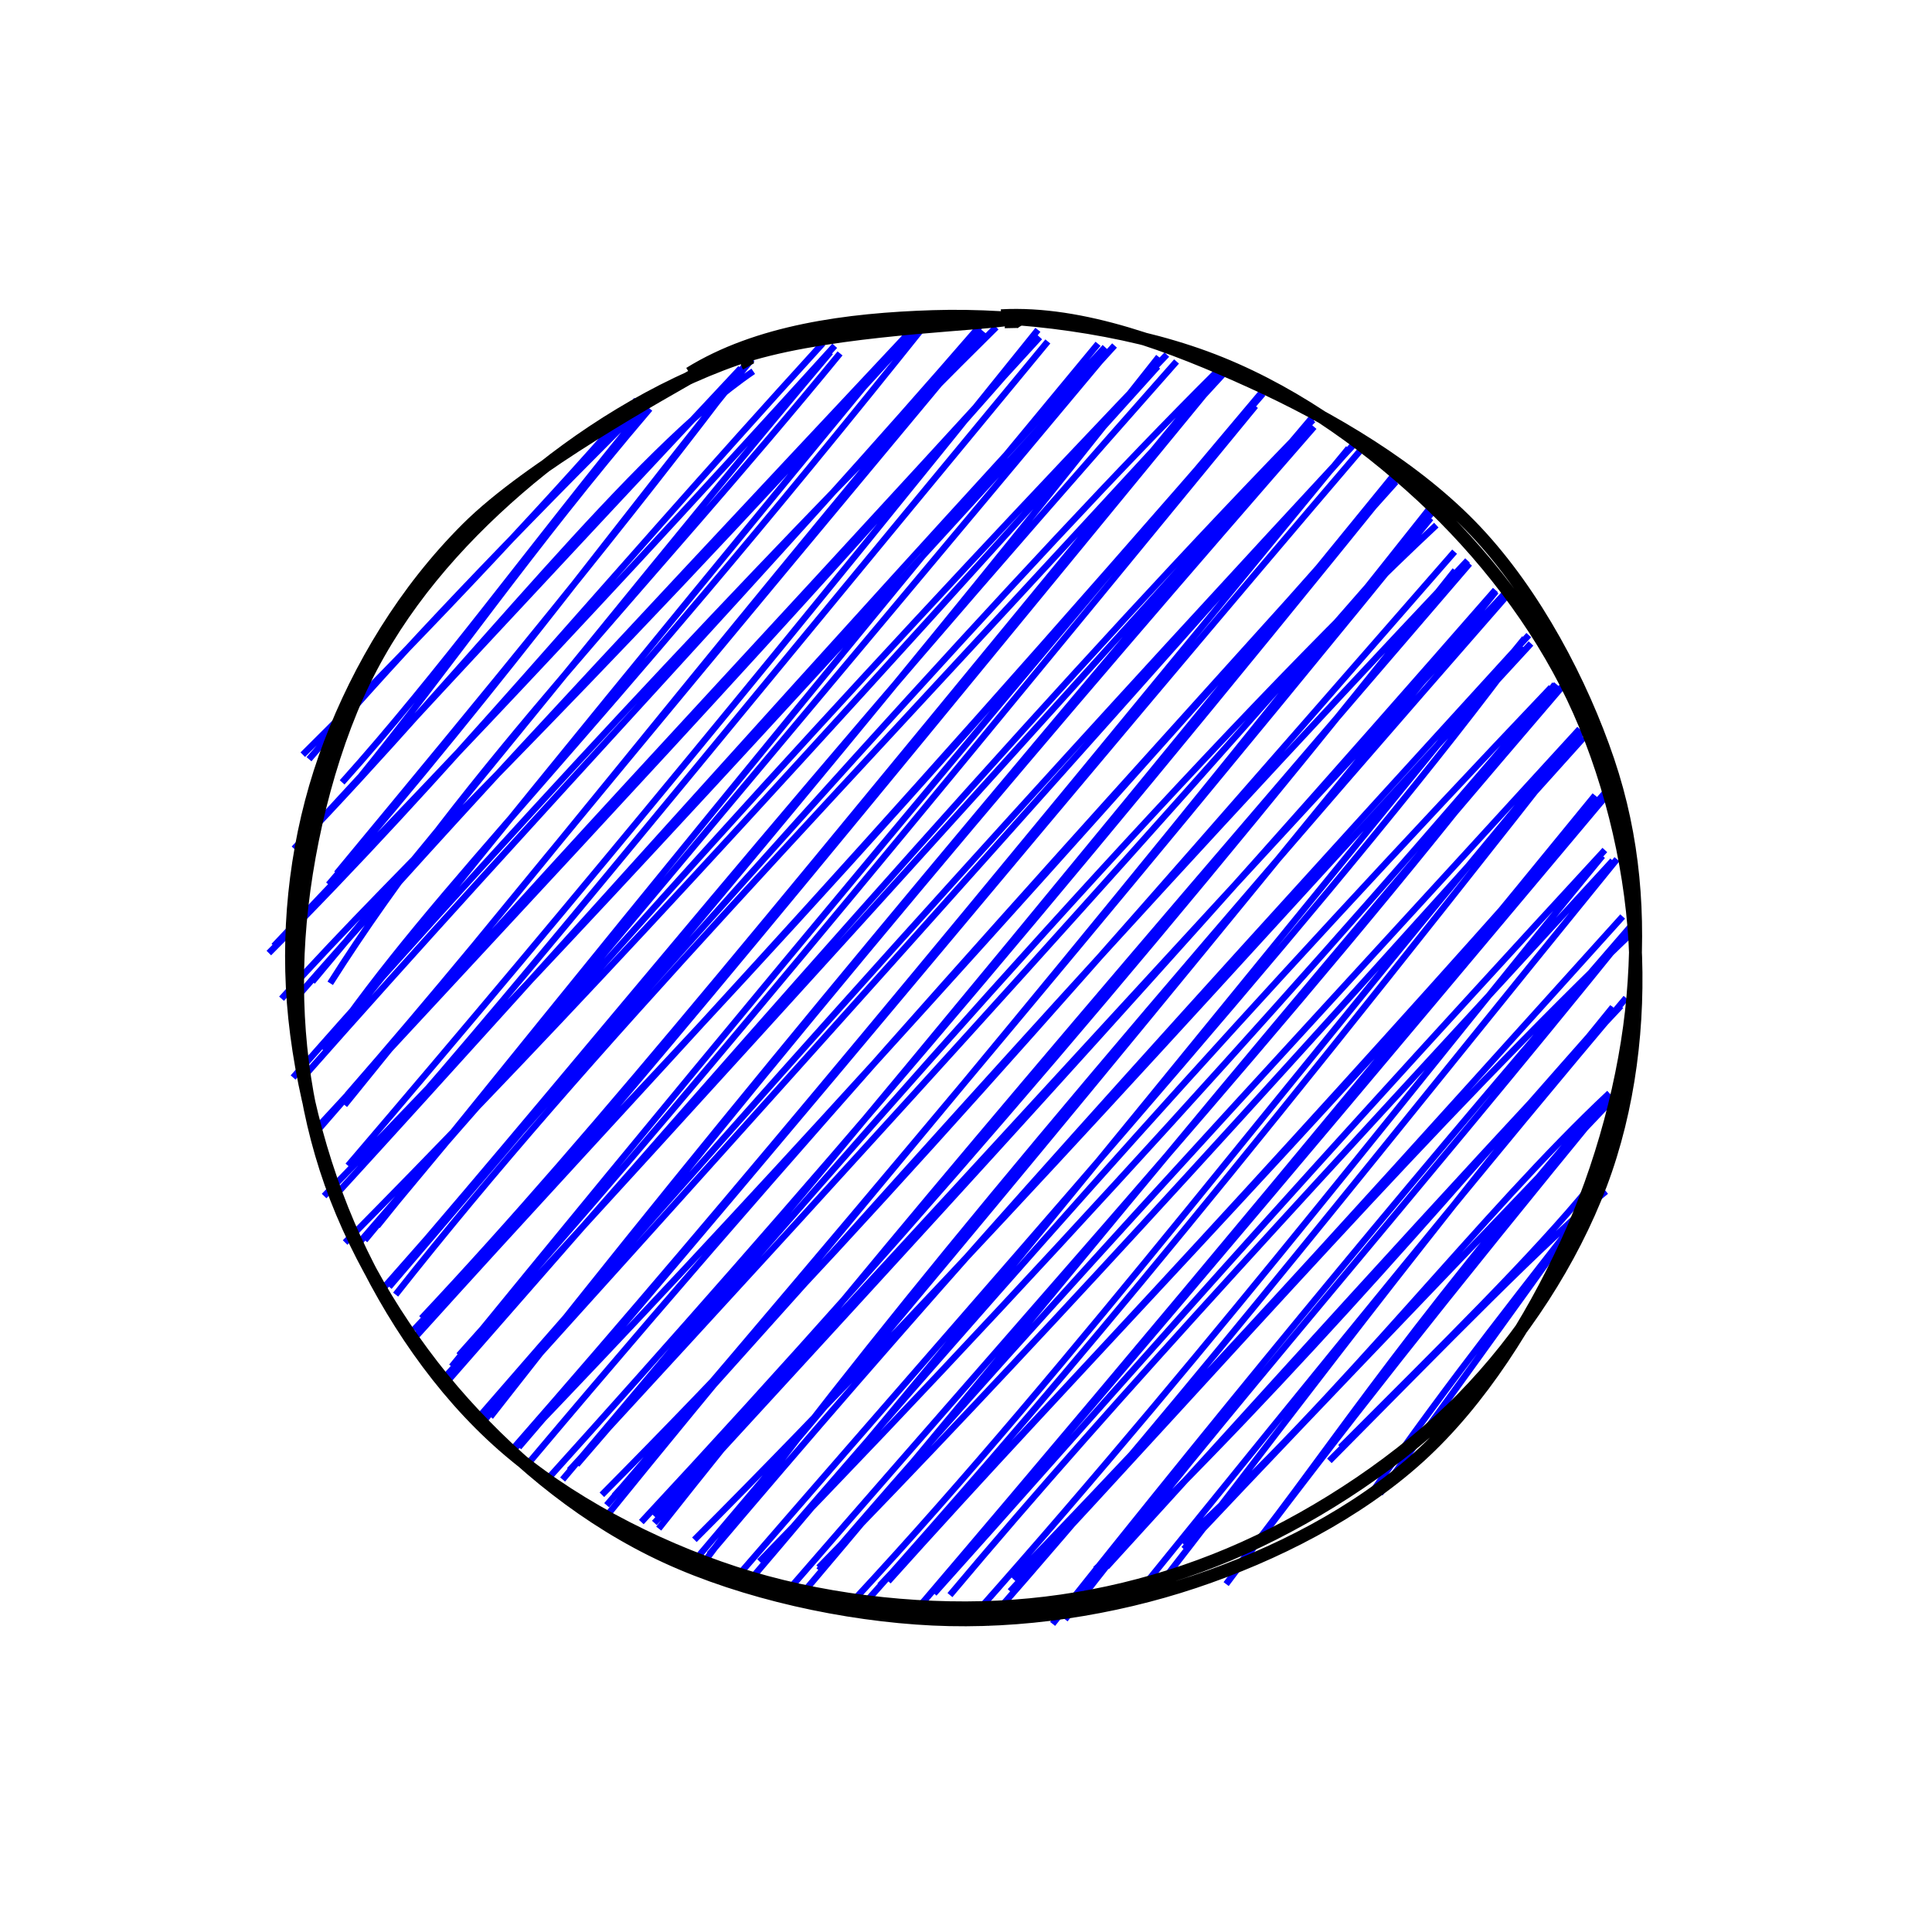
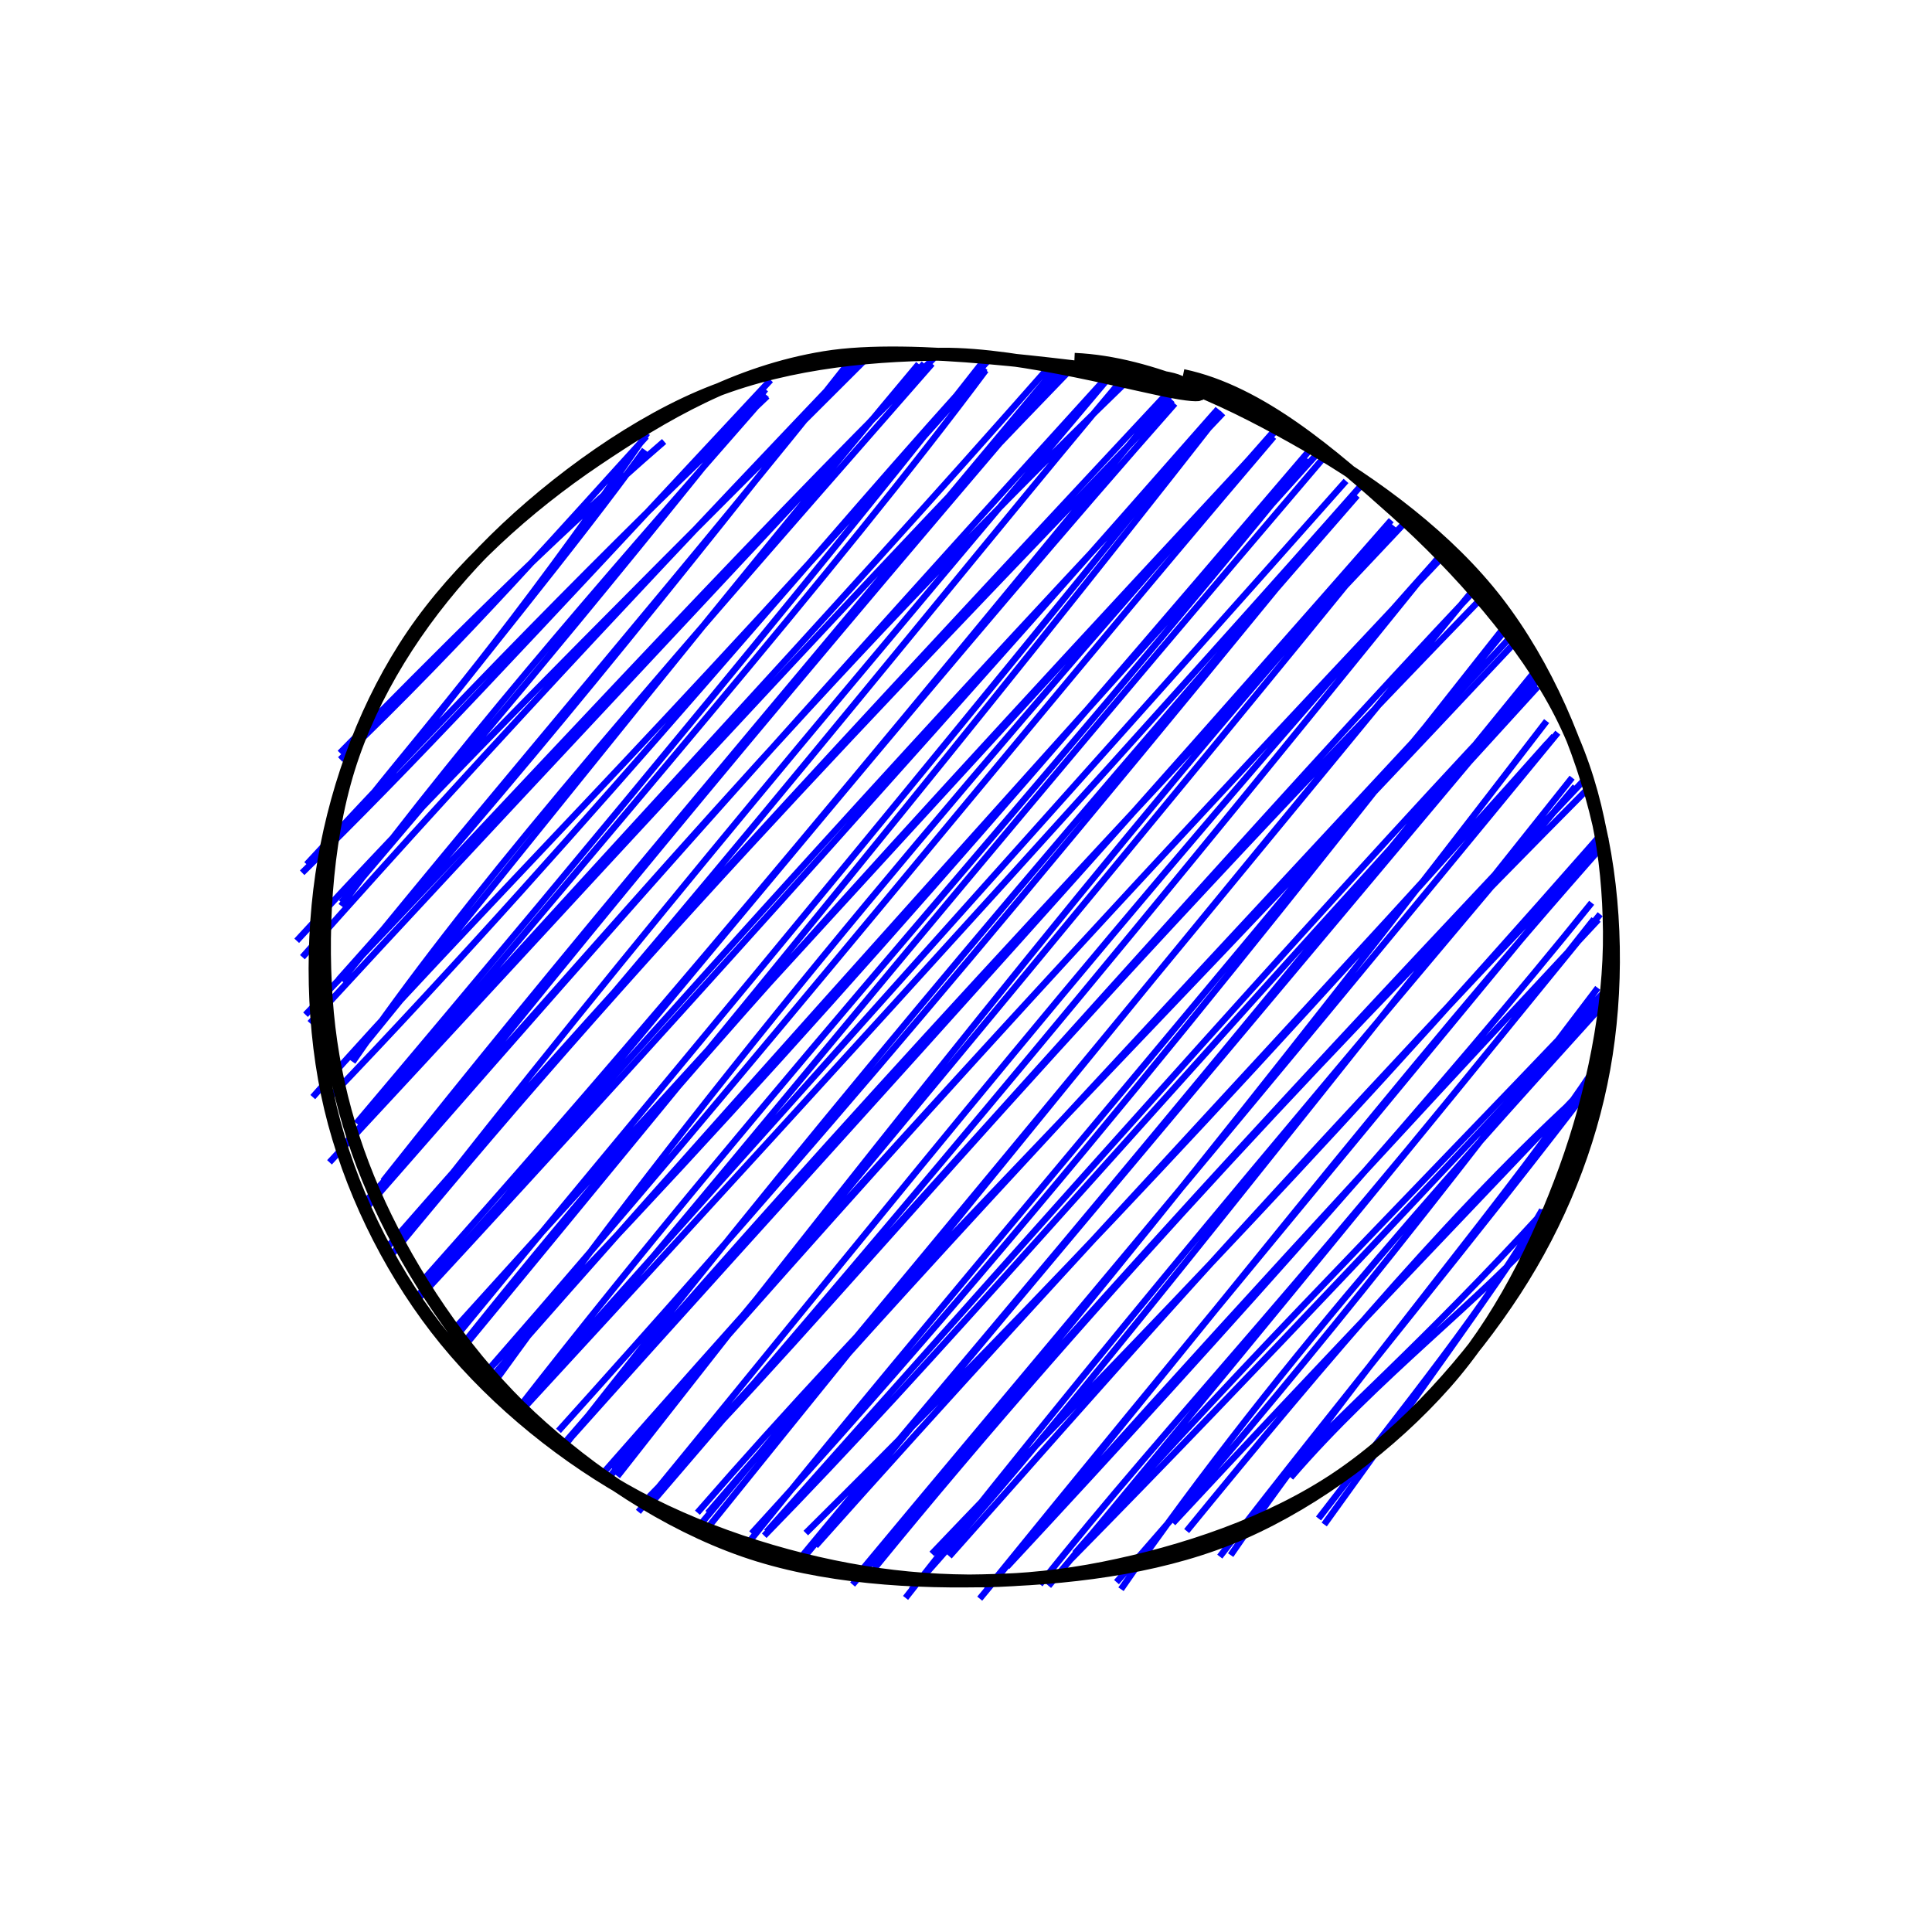
<svg xmlns="http://www.w3.org/2000/svg" width="300" height="300">
  <g>
-     <path d="M47.983 117.89 C60.11 103.758, 73.398 89.482, 98.914 63.936 M47.016 117.187 C67.522 96.866, 87.923 74.844, 98.866 62.116 M55.387 121.322 C70.094 103.234, 82.109 85.49, 100.902 63.46 M53.126 121.489 C68.179 104.742, 82.413 85.004, 100.594 62.831 M45.679 131.758 C73.293 103.09, 98.323 70.335, 116.966 57.654 M45.671 131.792 C65.109 110.575, 85.8 88.431, 115.022 57.18 M51.02 137.36 C78.624 105.505, 99.583 76.559, 116.773 55.753 M52.283 135.641 C74.973 108.259, 97.638 80.813, 116.275 55.913 M41.746 147.988 C69.563 120.114, 91.095 93.56, 127.778 53.292 M42.526 146.9 C62.002 126.198, 82.397 105.719, 129.617 53.692 M51.276 152.685 C72.599 119.029, 100.437 91.494, 130.44 54.875 M48.502 152.434 C77.765 117.524, 104.534 83.538, 128.947 54.675 M43.718 155.078 C63.144 133.475, 84.737 114.386, 143.245 50.12 M45.025 156.054 C66.446 131.531, 87.409 109.004, 142.086 50.689 M50.322 163.146 C68.031 137.102, 90.636 116.965, 144.658 49.187 M51.1 161.965 C69.815 138.829, 87.777 116.242, 142.041 50.479 M45.512 167.312 C84.63 122.953, 124.663 80.481, 154.698 50.797 M46.867 167.516 C83.156 126.405, 120.9 86.813, 152.083 50.71 M53.945 170.001 C79.867 140.351, 105.42 107.011, 151.334 52.286 M53.504 171.583 C80.208 138.455, 108.138 104.913, 152.673 51.434 M49.011 175.889 C79.12 141.03, 111.44 107.148, 161.444 52.348 M48.52 175.903 C85.15 136.149, 121.56 97.791, 161.268 52.286 M54.036 181.006 C89.483 139.558, 124.791 96.489, 161.166 51.218 M55.749 181.207 C78.312 155.924, 100.76 127.902, 162.709 53.018 M50.328 185.718 C76.322 158.938, 101.946 131.895, 173.065 53.649 M51.727 185.984 C89.508 144.645, 126.112 103.257, 171.587 53.903 M56.648 192.576 C90.528 151.8, 121.447 115.203, 171.353 55.473 M58.583 190.373 C91.955 148.955, 125.551 107.603, 170.503 53.382 M53.589 192.937 C81.754 164.41, 107.853 136.762, 179.772 56.901 M55.327 193.484 C97.226 144.843, 140.087 98.024, 181.185 55.061 M60.729 198.815 C91.949 162.732, 122.274 124.339, 182.694 56.129 M60.429 199.812 C103.753 149.153, 144.44 100.466, 179.925 55.415 M61.435 201.027 C92.086 162.2, 126.945 126.848, 190.628 57.328 M59.322 200.264 C109.963 142.645, 161.151 85.315, 188.732 57.94 M64.811 206.803 C91.975 177.333, 117.546 145.852, 189.16 58.64 M65.456 204.713 C93.35 174.99, 120.013 141.576, 189.745 56.939 M64.275 206.48 C95.674 172.959, 125.727 142.791, 196.112 61.115 M64.696 207.401 C97.412 171.104, 130.136 137.177, 195.174 62.185 M71.251 210.462 C98.464 180.099, 125.087 148.156, 194.942 63.03 M70.132 212.207 C101.737 173.5, 134.875 133.398, 195.794 61.083 M68.882 215.17 C120.16 156.55, 168.037 101.805, 203.877 65.2 M68.887 214.058 C112.835 166.244, 154.505 120.085, 203.288 66.102 M75.361 220.395 C113.257 171.963, 155.973 121.287, 204.285 64.205 M76.154 220.003 C120.338 163.411, 166.83 108.937, 204.045 66.276 M74.325 220.098 C125.323 161.253, 175.68 106.297, 210.135 69.124 M74.229 220.863 C115.449 175.163, 157.172 128.838, 210.011 69.195 M80.555 224.719 C124.311 173.846, 166.968 121.723, 211.787 69.305 M79.605 225.028 C114.243 185.454, 148.021 144.365, 209.405 69.608 M82.418 226.785 C132.481 167.324, 182.494 113.139, 216.756 74.82 M80.054 224.788 C115.092 188.258, 148.57 151.563, 216.441 74.924 M85.029 229.675 C123.394 187.183, 160.935 143.527, 217.768 73.158 M87.364 229.739 C120.854 190.1, 154.892 149.401, 216.309 73.931 M89.567 227.417 C138.521 170.549, 189.82 112.542, 223.031 81.541 M88.416 228.31 C136.367 176.247, 184.215 123.692, 222.749 79.163 M93.906 235.754 C129.54 191.746, 162.571 154.051, 222.463 78.377 M94.201 233.727 C145.583 173.795, 196.585 112.027, 222.165 80.452 M93.463 232.11 C132.976 192.269, 167.252 152.799, 225.87 85.662 M95.375 232.282 C134.469 188.794, 173.376 144.749, 227.883 87.033 M99.585 236.343 C143.714 188.92, 184.719 140.58, 225.956 88.554 M102.286 237.36 C131.256 200.659, 162.884 163.455, 228.191 87.505 M101.484 235.341 C150.435 182.626, 196.258 132.165, 233.799 92.021 M101.611 236.48 C140.477 194.082, 180.112 151.28, 232.2 91.606 M107.259 243.057 C134.472 210.882, 161.902 178.589, 232.286 91.833 M108.991 243.027 C134.389 208.839, 162.355 174.458, 233.951 92.537 M107.826 239.094 C149.958 196.865, 193.388 148.028, 237.73 99.918 M110.14 241.353 C140.297 205.71, 169.595 172.893, 237.386 98.62 M113.55 245.881 C161.586 190.422, 211.058 134.896, 236.4 100.383 M115.188 246.883 C144.676 212.359, 173.709 176.443, 236.748 99.111 M119.903 240.858 C156.424 198.475, 194.234 155.749, 240.861 106.736 M117.944 242.47 C168.959 189.942, 218.109 134.501, 241.692 106.25 M123.179 246.035 C166.911 195.599, 210.455 147.256, 241.438 106.265 M125.11 246.844 C156.886 209.392, 186.493 172.046, 243.293 105.786 M127.155 243.848 C157.437 208.449, 189.437 174.347, 245.294 113.196 M127.127 243.418 C158.406 211.341, 190.044 176.788, 245.913 114.527 M132.736 248.303 C167.225 211.134, 199.448 168.228, 244.888 114.154 M134.26 248.963 C160.168 219.932, 185.858 189.927, 245.866 113.376 M136.619 246.196 C175.25 205.297, 212.702 164.632, 249.602 122.685 M137.931 245.544 C166.84 213.32, 198.67 180.939, 248.974 124.128 M143.399 248.699 C178.088 208.654, 213.159 166.753, 249.061 123.995 M142.508 249.754 C180.174 205.56, 216.261 161.996, 247.682 123.502 M145.041 247.437 C168.104 221.793, 190.758 195.409, 249.203 131.989 M147.508 247.683 C174.501 215.542, 204.161 184.159, 250.423 133.645 M151.374 250.668 C188.82 208.558, 223.521 163.561, 248.83 132.894 M153.148 252.108 C186.04 214.697, 215.882 176.639, 251.081 133.411 M156.851 247.1 C190.634 210.91, 223.082 173.791, 254.021 144.24 M157.293 245.151 C189.967 211.359, 220.784 176.843, 251.967 142.313 M165.379 251.459 C190.669 218.597, 217.727 188.175, 252.819 144.675 M163.448 252.158 C192.649 215.444, 222.375 179.42, 253.495 143.527 M170.091 243.688 C202.142 212.884, 228.844 180.943, 250.637 156.551 M171.822 243.314 C196.762 216.003, 222.349 187.433, 251.686 156.197 M178.389 248.243 C196.038 225.738, 214.331 200.655, 250.428 156.387 M176.528 247.585 C204.6 212.914, 233.301 177.573, 252.498 154.959 M183.473 239.467 C208.739 216.62, 230.182 188.19, 249.91 169.747 M183.821 240.55 C208.961 213.856, 231.266 190.937, 250.828 170.246 M190.992 244.641 C204.592 228.119, 216.043 208.846, 249.94 169.853 M190.394 245.976 C207.847 222.64, 225.022 200.928, 249.824 170.679 M208.15 224.745 C223.756 209.109, 238.295 194.849, 247.077 184.03 M206.426 226.839 C224.389 208.734, 240.409 192.207, 249.377 184.986 M214.301 231.908 C223.492 219.154, 232.921 206.261, 248.088 185.005 M213.199 231.534 C224.484 215.16, 237.977 198.246, 248.998 184.069" stroke="blue" stroke-width="1" fill="none" />
-     <path d="M107.089 57.98 C117.637 51.438, 131.557 49.575, 144.901 49.16 C158.246 48.745, 174.515 50.854, 187.156 55.491 C199.797 60.127, 211.242 68.196, 220.747 76.978 C230.253 85.76, 238.669 96.639, 244.19 108.183 C249.712 119.726, 253.15 133.616, 253.876 146.239 C254.601 158.862, 253.007 172.102, 248.544 183.918 C244.081 195.734, 236.326 207.728, 227.096 217.135 C217.865 226.543, 205.176 234.963, 193.159 240.363 C181.142 245.764, 168.173 248.895, 154.992 249.538 C141.812 250.181, 126.891 248.404, 114.078 244.22 C101.264 240.036, 87.939 233.065, 78.111 224.433 C68.284 215.802, 60.566 204.299, 55.112 192.431 C49.658 180.562, 46.03 166.05, 45.386 153.222 C44.742 140.393, 46.716 127.322, 51.246 115.46 C55.777 103.597, 62.812 91.778, 72.57 82.049 C82.328 72.319, 102.516 61.274, 109.794 57.081 C117.071 52.889, 115.358 55.357, 116.236 56.891 M155.466 49.029 C168.107 48.332, 182.038 53.706, 194.324 59.287 C206.609 64.868, 219.952 72.709, 229.179 82.513 C238.407 92.317, 245.624 106.077, 249.688 118.111 C253.752 130.145, 254.65 142.195, 253.564 154.716 C252.478 167.238, 248.705 181.325, 243.172 193.24 C237.639 205.155, 229.987 217.473, 220.364 226.206 C210.742 234.939, 198.018 241.436, 185.434 245.637 C172.851 249.839, 158.532 252.068, 144.862 251.416 C131.192 250.764, 115.567 247.329, 103.412 241.726 C91.258 236.123, 80.611 227.466, 71.936 217.799 C63.261 208.131, 55.612 195.745, 51.363 183.721 C47.113 171.697, 45.574 158.651, 46.439 145.655 C47.304 132.659, 50.892 117.372, 56.552 105.745 C62.213 94.118, 70.773 84.226, 80.402 75.893 C90.032 67.559, 101.906 60.094, 114.328 55.746 C126.749 51.398, 147.818 50.604, 154.932 49.804 C162.047 49.004, 156.98 49.314, 157.014 50.945" stroke="black" stroke-width="2" fill="none" />
+     <path d="M52.792 116.924 C66.938 102.548, 85.424 83.828, 103.123 68.551 M52.837 117.937 C71.966 99.656, 89.073 80.101, 100.364 67.772 M57.876 124.024 C74.29 102.754, 89.156 85.017, 100.106 69.838 M57.607 123.622 C67.357 111.402, 78.187 99.414, 100.507 67.252 M47.617 134.217 C69.906 110.16, 94.265 85.127, 119.128 61.52 M46.92 135.523 C63.905 118.928, 79.689 101.898, 119.658 59.011 M52.974 140.665 C74.342 111.945, 98.32 85.014, 119.008 61.331 M53.008 140.121 C71.233 118.642, 89.203 97.691, 118.872 60.457 M46.076 146.083 C66.544 123.83, 85.15 104.882, 134.488 55.714 M46.962 148.63 C77.172 114.581, 108.446 81.58, 133.738 55.035 M52.584 152.123 C80.171 121.35, 104.382 91.12, 132.676 55.205 M53.018 152.274 C80.054 118.986, 107.837 86.857, 132.111 56.284 M47.441 157.565 C80.214 123.34, 113.797 86.433, 144.953 55.672 M48.129 158.871 C77.403 127.091, 107.056 95.809, 143.497 56.46 M54.766 164.887 C72.313 139.473, 94.36 113.894, 144.733 56.465 M55.421 163.643 C85.468 126.84, 113.634 91.106, 142.643 56.526 M50.707 170.948 C91.994 127.949, 129.622 81.846, 154.058 55.325 M48.571 170.356 C73.102 142.55, 100.585 116.111, 152.964 57.127 M55.343 174.427 C93.006 129.886, 133.44 80.76, 152.462 56.398 M55.48 175.852 C92.779 131.206, 130.642 87.659, 153.07 57.487 M51.163 180.486 C89.859 138.866, 126.957 97.978, 165.909 57.718 M53.54 177.67 C90.088 136.843, 127.533 97.202, 163.238 56.604 M58.956 185.215 C87.47 149.579, 112.891 118.332, 164.814 57.592 M59.494 183.398 C86.752 148.96, 115.46 115.347, 164.815 56.167 M55.941 187.466 C92.682 147.528, 125.911 106.694, 174.837 59.337 M56.741 187.719 C81.966 158.915, 107.181 129.796, 172.95 57.375 M62.918 191.457 C106.279 142.86, 148.985 88.865, 175.449 57.495 M61.971 192.759 C98.624 145.715, 134.966 102.838, 173.355 57.263 M60.333 195.419 C101.815 144.747, 148.373 97.461, 182.025 62.099 M59.892 193.97 C101.506 146.333, 144.608 100.376, 181.958 60.326 M68.41 197.942 C109.457 148.981, 149.7 99.71, 182.43 62.665 M65.847 198.633 C91.481 169.816, 118.092 139.013, 181.938 61.021 M65.095 200.947 C105.987 155.03, 145.319 111.054, 189.892 64.134 M64.597 202.062 C108.485 154.639, 152.195 105.531, 188.735 63.959 M72.44 208.653 C112.33 160.252, 154.058 109.505, 188.744 65.111 M70.996 207.31 C98.591 173.613, 126.855 140.468, 189.135 63.499 M71.241 209.51 C102.082 170.757, 135.944 133.733, 198.31 66.658 M69.074 207.998 C107.992 164.894, 147.247 122.391, 197.987 66.934 M77.425 213.73 C107.53 172.02, 140.408 131.879, 198.235 66.482 M76.104 212.385 C116.915 165.73, 156.799 115.877, 197.777 67.824 M74.447 214.14 C117.347 170.126, 154.419 127.245, 203.932 69.246 M76.501 213.669 C107.617 178.312, 138.398 143.987, 204.301 70.725 M80.199 219.073 C120.765 167.043, 162.047 122.126, 203.16 71.331 M81.406 218.417 C108.248 187.972, 131.818 157.533, 205.392 71.246 M82.389 216.432 C126.175 167.32, 174.334 113.811, 209.009 74.679 M81.352 218.635 C133.463 162.077, 185.488 104.768, 211.31 75.437 M86.725 222.183 C117.639 187.841, 146.158 155.26, 209.1 78.022 M87.67 224.487 C122.687 179.768, 157.038 138.537, 210.742 76.955 M86.449 225.459 C116.489 190.761, 144.571 159.162, 218.945 80.311 M87.862 224.105 C122.461 185.327, 156.54 148.67, 216.032 80.777 M95.873 229.229 C138.928 174.265, 183.134 118.288, 216.01 82.325 M94.334 229.714 C139.213 175.276, 181.885 124.395, 216.456 81.666 M93.555 228.863 C132.84 184.137, 175.153 138.283, 225.051 85.259 M94.948 227.974 C130.306 187.376, 167.956 145.7, 223.769 86.7 M101.146 233.39 C134.063 195.061, 165.281 158.515, 223.803 86.016 M99.128 234.754 C137.963 187.444, 174.293 141.591, 223.473 86.508 M100.793 232.432 C130.907 201.778, 154.248 171.138, 230.328 92.596 M101.279 232.077 C150.094 178.909, 197.573 124.857, 229.109 91.533 M108.654 238.772 C145.435 193.119, 183.54 146.156, 229.878 90.279 M107.671 238.032 C135.905 204.112, 164.105 170.322, 229.545 90.658 M108.292 234.889 C136.26 202.779, 164.064 175.604, 235.721 99.253 M109.918 234.941 C134.499 206.294, 161.008 178.123, 234.805 98.662 M116.709 238.113 C164.605 185.808, 209.753 127.466, 233.455 97.551 M116.623 239.035 C145.108 203.721, 176.015 167.955, 233.705 97.908 M118.67 238.47 C145.135 211.367, 169.353 182.67, 238.766 106.644 M119.032 237.858 C166.181 184.899, 212.373 133.011, 238.617 105.494 M123.24 243.202 C147.581 213.666, 171.466 186.542, 238.617 103.907 M124.664 242.023 C150.297 210.872, 176.954 179.347, 238.732 105.677 M125.124 238.054 C154.146 209.236, 185.009 177.622, 240.252 115.447 M126.641 240.05 C167.815 193.842, 209.059 150.556, 241.294 114.313 M132.393 246.048 C161.579 211.965, 191.598 175.237, 240.162 111.966 M132.507 245.375 C159.011 213.492, 186.119 181.721, 241.896 113.773 M135.793 243.521 C170.595 200.846, 210.488 158.794, 246.621 122.423 M134.887 243.126 C173.712 197.769, 214.188 154.803, 246.224 120.868 M141.531 246.846 C163.317 222.563, 182.607 198.002, 244.117 120.756 M140.615 248.121 C176.443 202.393, 213.857 159.018, 244.598 122.124 M144.694 241.281 C172.321 212.298, 198.281 186.869, 248.171 130.087 M147.408 241.666 C169.954 216.382, 192.391 190.226, 248.891 130.859 M152.133 248.239 C185.611 207.889, 217.7 166.431, 249.255 130.898 M153.195 246.804 C182.058 211.218, 212.319 174.931, 249.4 129.854 M156.361 243.288 C191.147 205.905, 224.7 168.103, 247.155 140.181 M158.206 241.094 C185.186 210.771, 213.306 180.201, 248.183 142.796 M161.488 246.014 C181.751 220.478, 204.221 197.696, 247.518 142.731 M162.827 246.255 C186.817 217.538, 211.877 186.92, 248.476 141.959 M166.303 242.099 C195.752 212.175, 224.71 181.159, 249.384 154.821 M166.901 241.196 C188.739 216.216, 211.166 193.77, 249.177 153.951 M174.068 246.776 C199.409 210.138, 229.783 177.235, 250.827 153.902 M173.37 245.671 C195.456 220.621, 216.23 195.527, 248.103 153.399 M184.266 237.735 C206.095 211.057, 227.531 185.61, 248.434 167.159 M182.133 236.503 C204.859 212.035, 228.856 187.039, 248.657 166.176 M191.1 241.478 C210.83 212.776, 235.626 184.303, 248.133 165.095 M189.41 241.708 C208.452 216.909, 228.941 192.407, 248.689 166.443 M200.419 229.432 C213.887 213.784, 230.419 201.445, 239.904 190.494 M199.425 229.056 C208.337 219.266, 220.401 209.21, 239.798 188.017 M205.625 236.722 C219.425 217.588, 231.357 201.006, 238.815 189.644 M204.74 235.79 C217.917 218.63, 231.128 202.435, 239.464 187.882" stroke="blue" stroke-width="1" fill="none" />
+     <path d="M166.839 55.796 C178.916 56.327, 191.861 62.758, 202.803 69.043 C213.745 75.328, 224.911 83.664, 232.493 93.506 C240.074 103.349, 245.533 116.024, 248.292 128.099 C251.052 140.174, 251.227 153.901, 249.049 165.955 C246.872 178.008, 242.11 189.843, 235.229 200.419 C228.347 210.996, 218.41 222.233, 207.763 229.412 C197.116 236.592, 183.636 241.046, 171.346 243.495 C159.057 245.944, 146.424 246.129, 134.024 244.105 C121.624 242.081, 108 237.663, 96.948 231.351 C85.896 225.038, 75.315 216.102, 67.713 206.229 C60.111 196.355, 54.233 184.228, 51.336 172.111 C48.439 159.995, 48.204 145.782, 50.331 133.529 C52.457 121.276, 57.067 108.94, 64.097 98.594 C71.127 88.248, 81.847 78.63, 92.511 71.451 C103.175 64.271, 114.297 57.771, 128.081 55.516 C141.866 53.261, 165.918 57.028, 175.217 57.919 C184.516 58.809, 184.036 59.574, 183.876 60.86 M183.691 58.311 C195.693 60.831, 206.921 70.676, 216.691 79.411 C226.46 88.146, 236.773 99.852, 242.309 110.72 C247.844 121.588, 249.782 132.817, 249.906 144.621 C250.03 156.425, 247.303 169.844, 243.052 181.544 C238.801 193.244, 232.737 205.411, 224.401 214.821 C216.064 224.23, 204.602 232.906, 193.032 238.001 C181.461 243.096, 167.903 244.934, 154.978 245.392 C142.053 245.85, 127.571 244.969, 115.479 240.749 C103.388 236.528, 91.691 228.678, 82.43 220.069 C73.168 211.459, 65.204 199.918, 59.909 189.092 C54.614 178.266, 51.502 167.102, 50.66 155.112 C49.817 143.123, 50.777 128.75, 54.855 117.156 C58.933 105.562, 66.158 94.798, 75.128 85.549 C84.098 76.3, 96.821 66.755, 108.676 61.663 C120.53 56.571, 133.835 55.103, 146.255 54.998 C158.676 54.894, 176.926 60.032, 183.199 61.037 C189.473 62.042, 184.399 59.835, 183.895 61.028" stroke="black" stroke-width="2" fill="none" />
  </g>
</svg>
